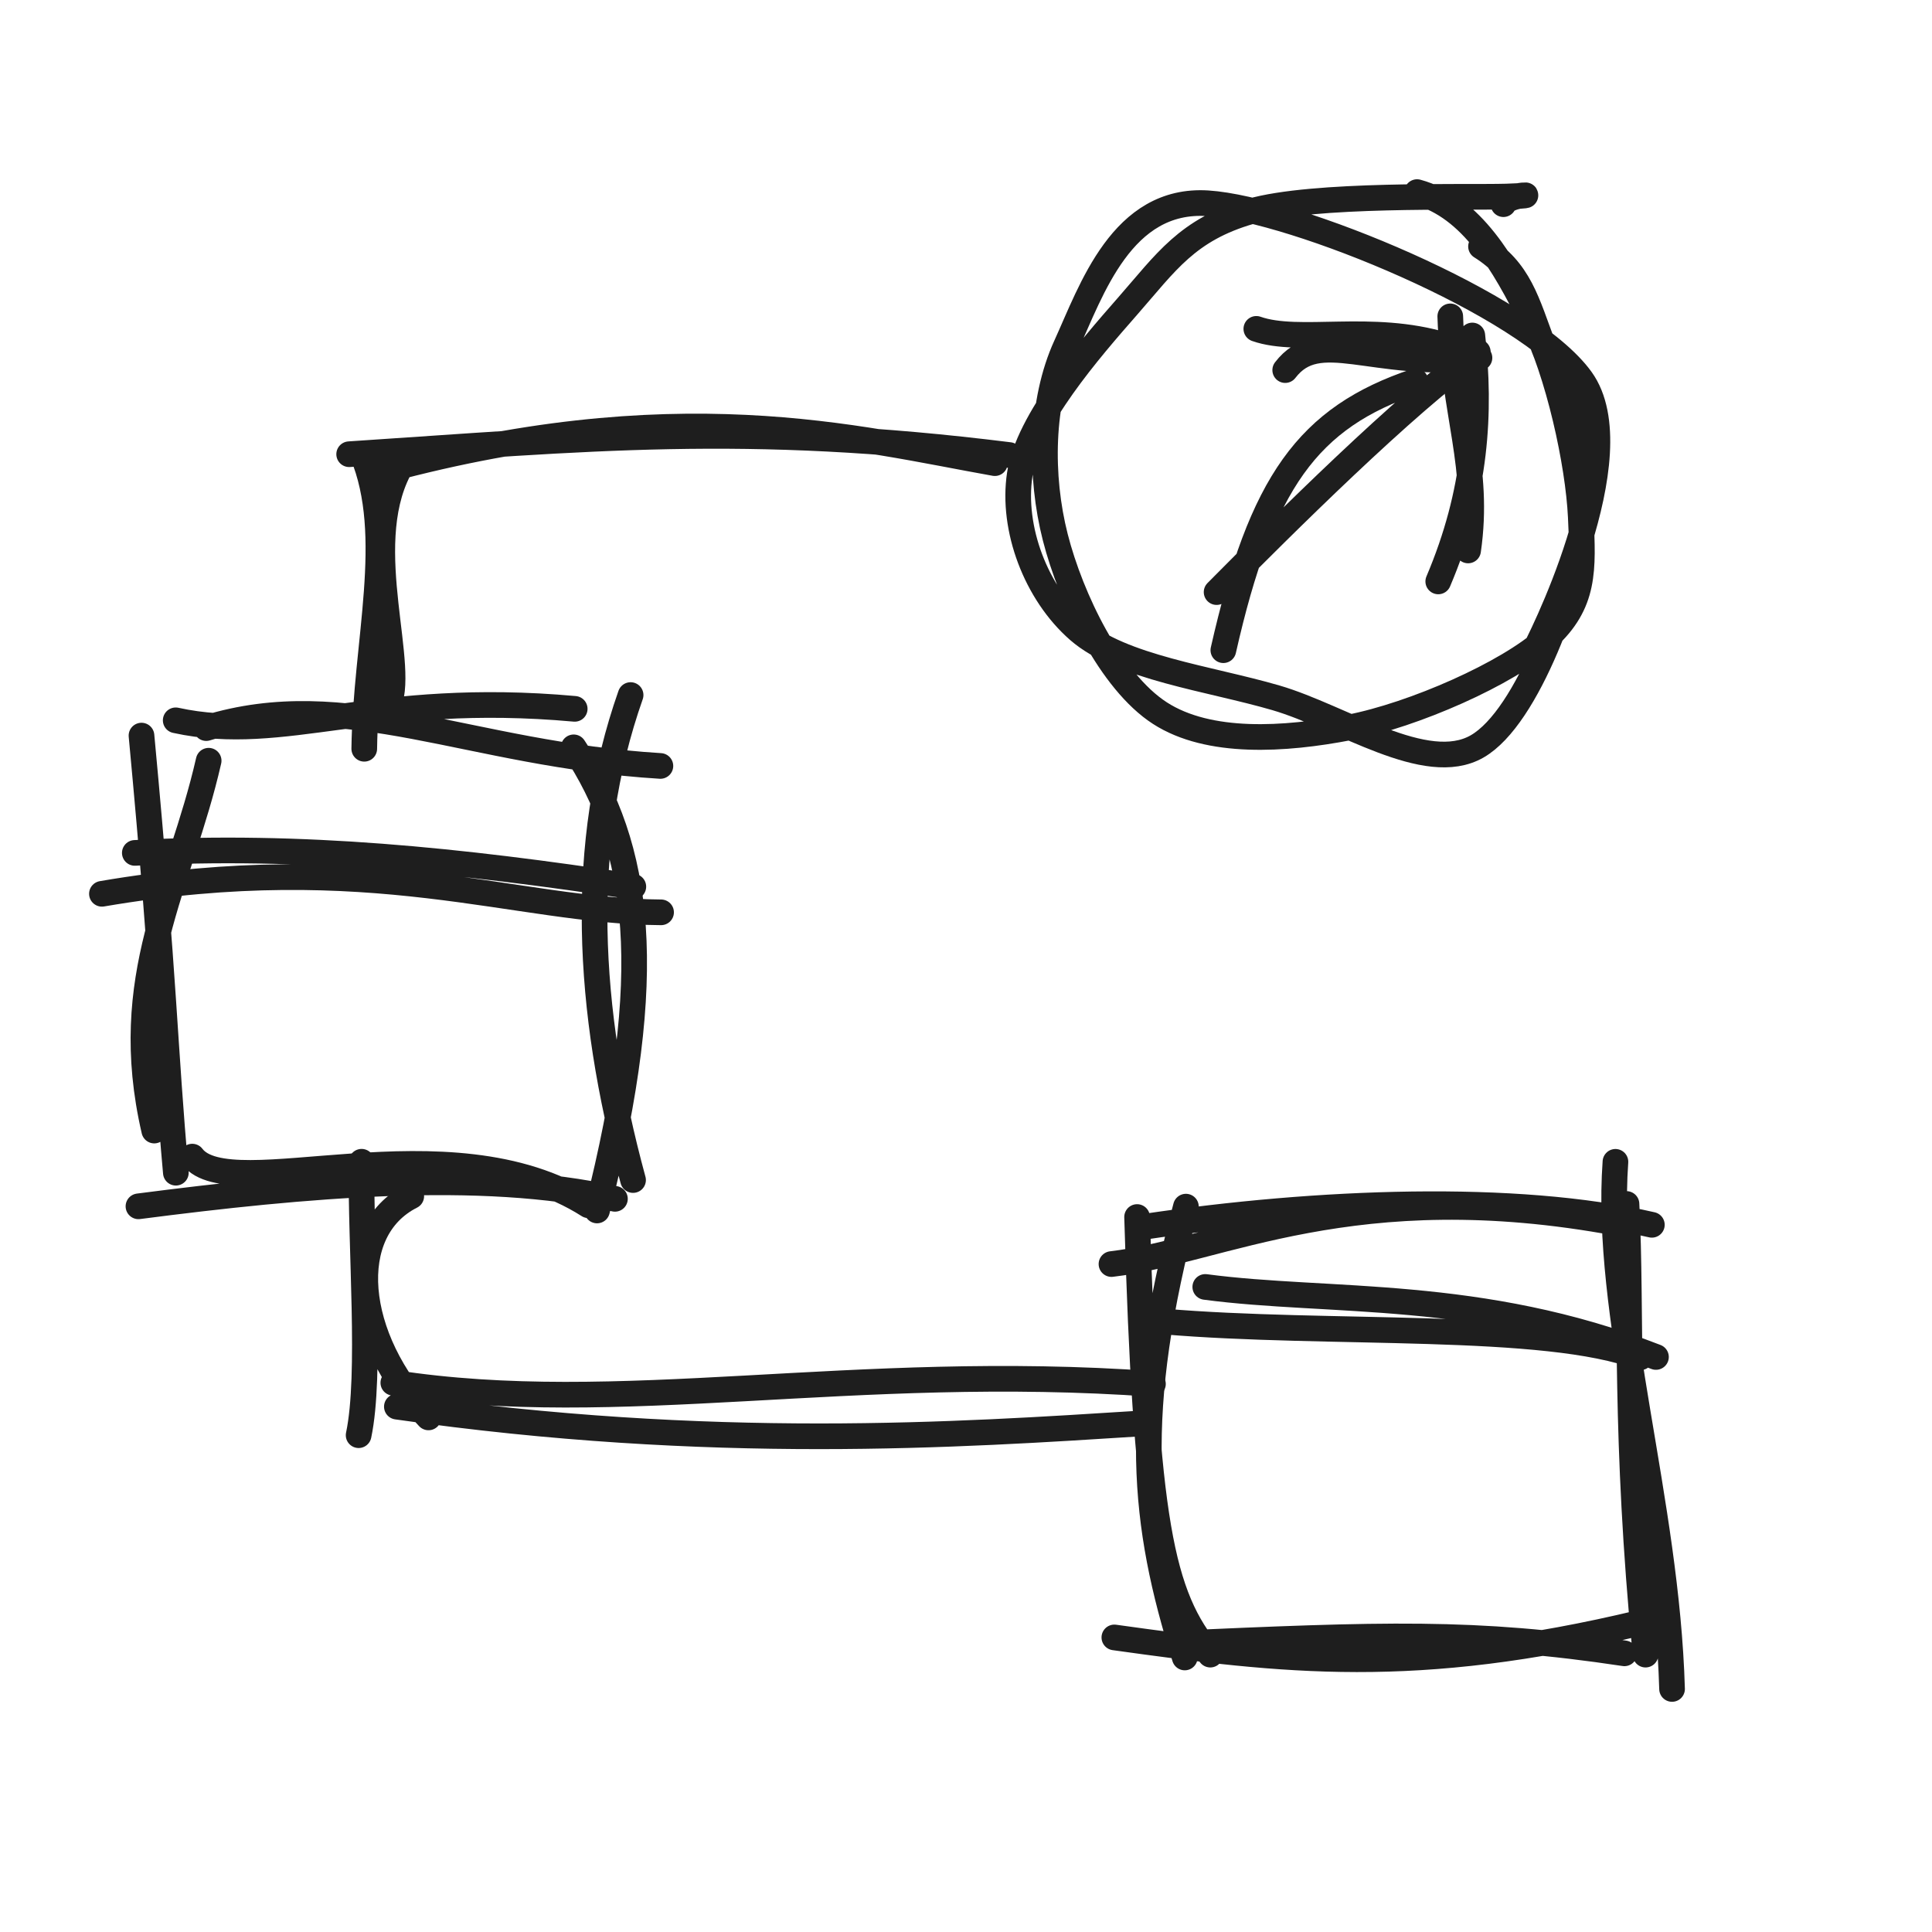
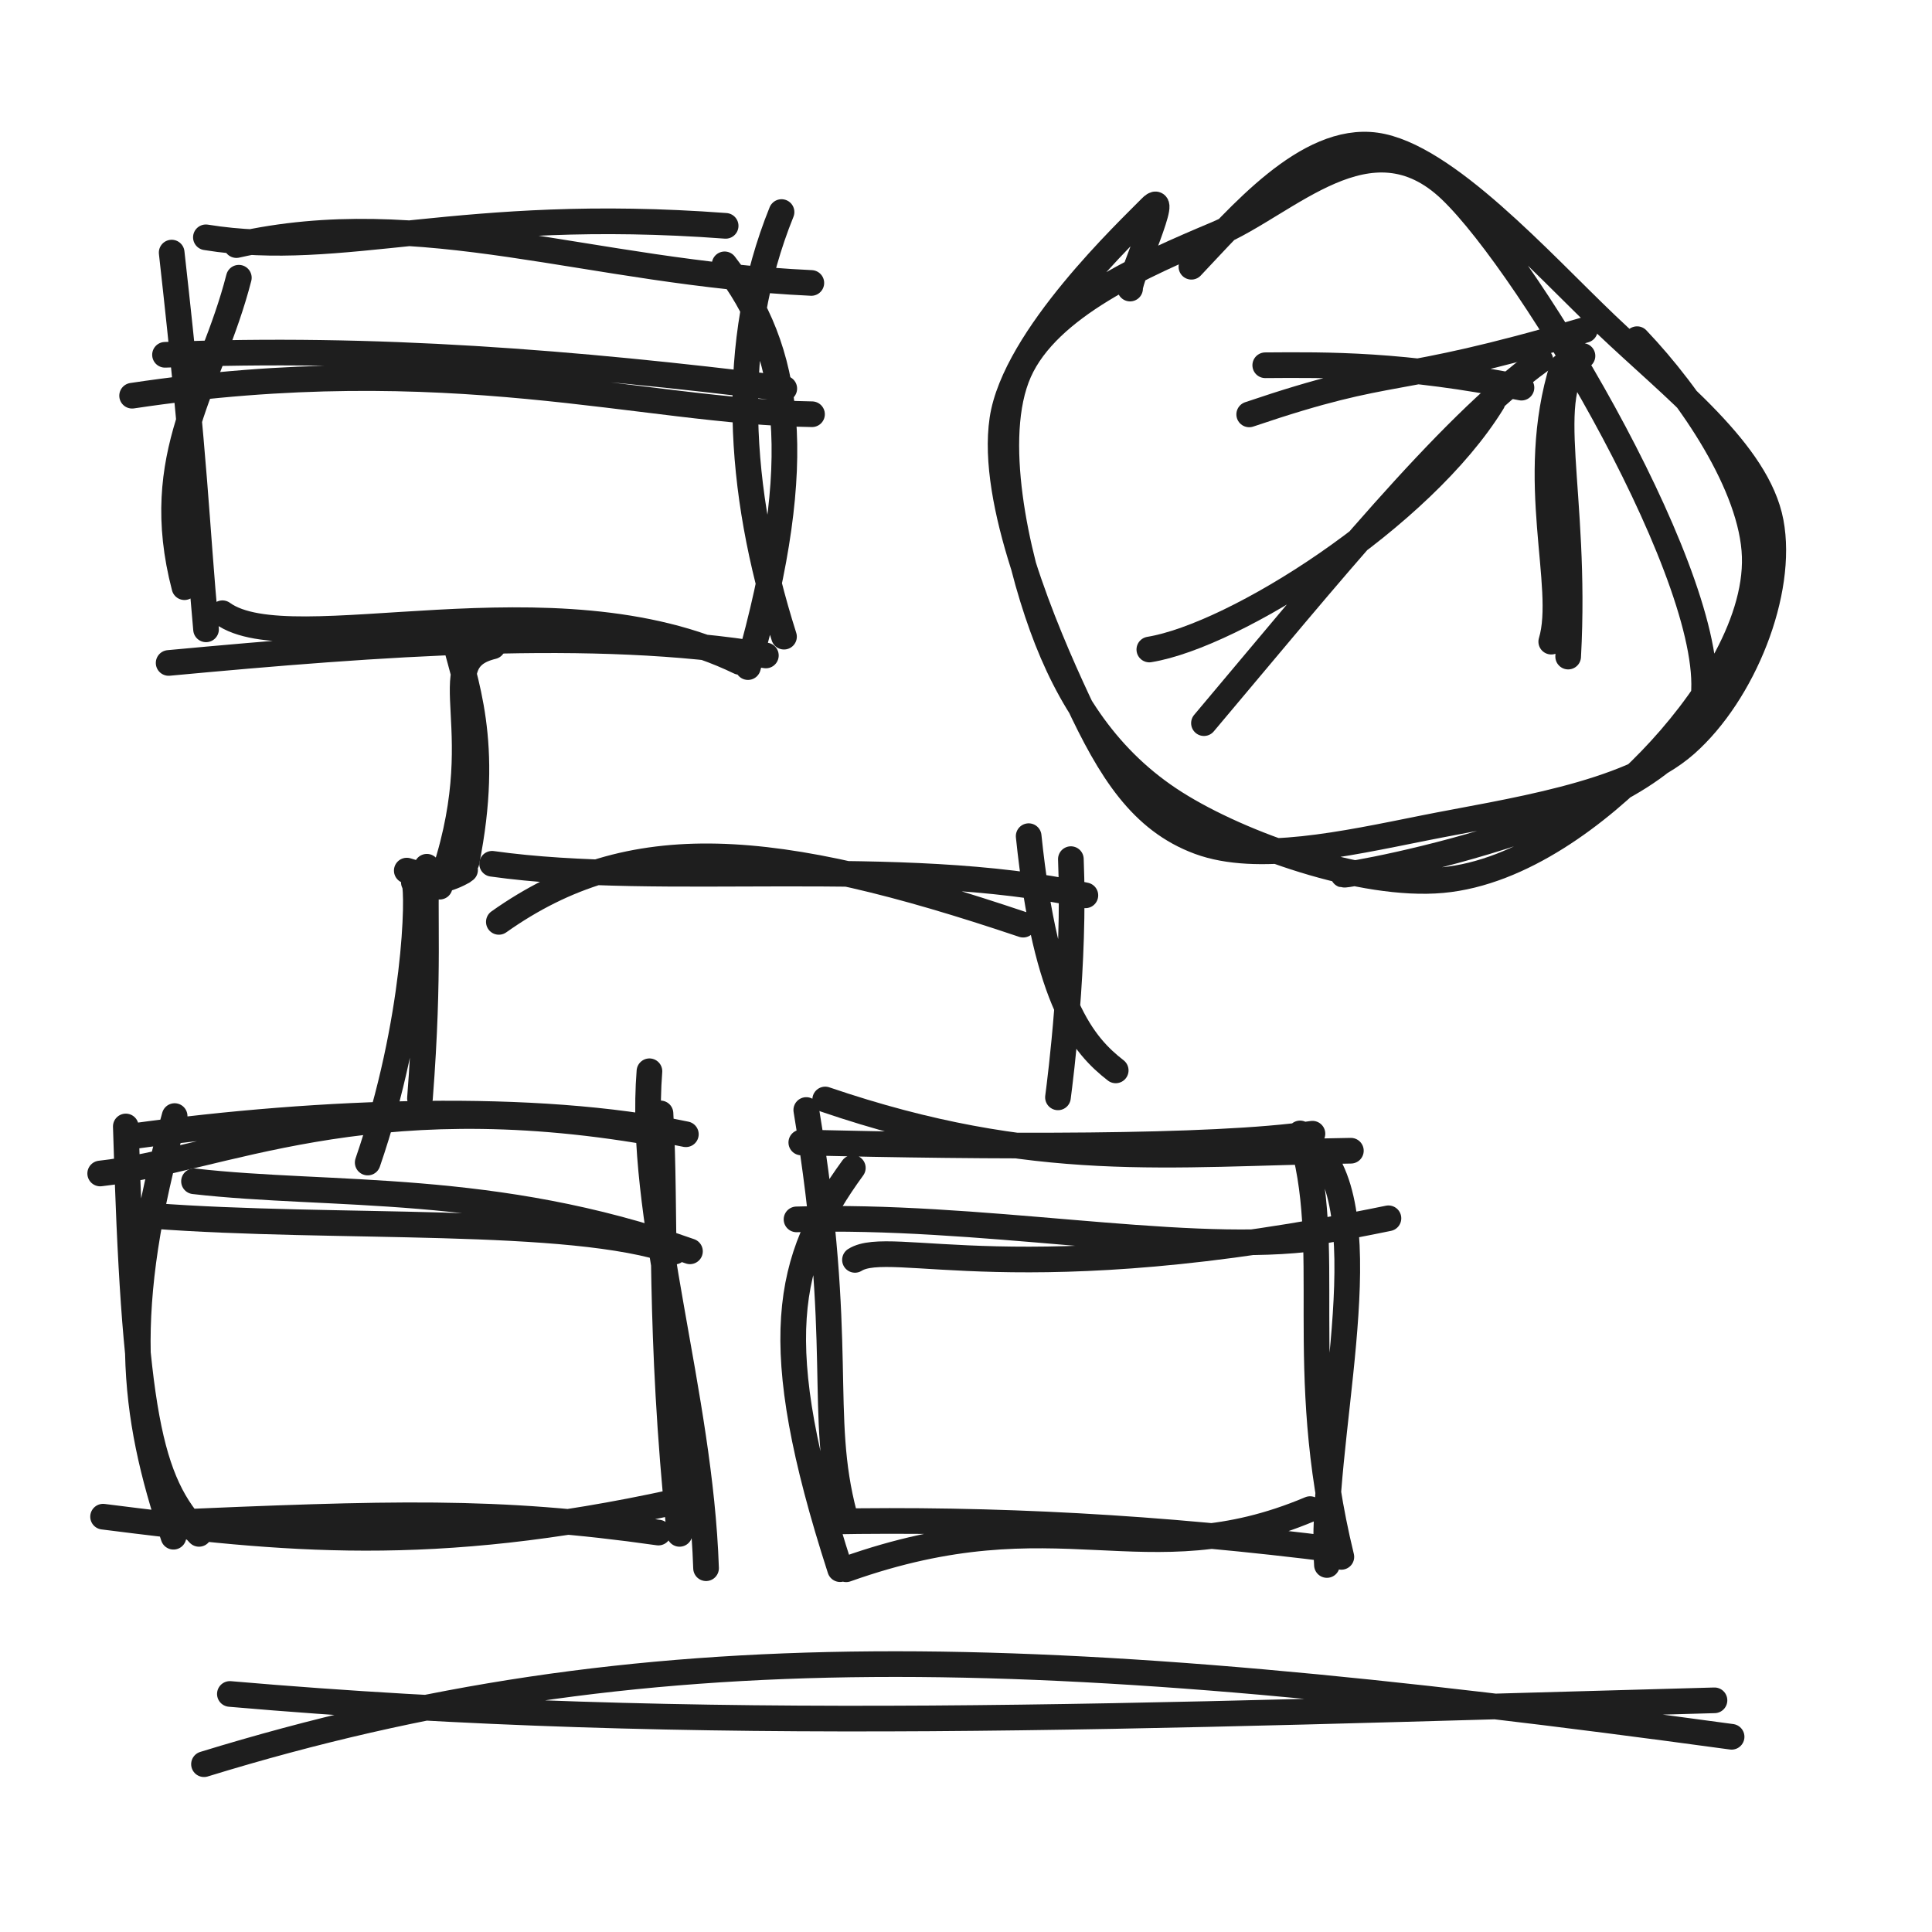
<svg xmlns="http://www.w3.org/2000/svg" width="128" height="128" viewBox="0 0 128 128" role="img">
-   <path d="M13.664 48.238 C23.018 45.352, 30.991 49.966, 43.753 50.746 M11.641 47.723 C18.875 49.306, 24.7 45.753, 38.076 46.963 M38.008 49.513 C42.427 56.165, 43.549 64.432, 39.555 80.197 M41.779 46.049 C38.304 55.913, 38.852 66.842, 41.942 78.181 M38.991 79.853 C29.704 73.933, 15.262 79.964, 12.738 76.629 M40.741 79.426 C31.863 77.43, 20.1 78.507, 9.173 79.922 M10.22 74.902 C7.858 64.696, 11.921 58.746, 13.824 50.4 M11.651 77.695 C10.883 69.165, 10.948 65.557, 9.374 48.735" stroke="#1e1e1e" stroke-width="1.7" fill="none" stroke-linecap="round" stroke-linejoin="round" />
-   <path d="M6.753 59.217 C24.598 56.167, 34.194 60.389, 43.798 60.444 M8.932 56.507 C19.97 55.917, 30.426 56.989, 41.96 58.743" stroke="#1e1e1e" stroke-width="1.7" fill="none" stroke-linecap="round" stroke-linejoin="round" />
-   <path d="M73.638 83.747 C80.817 82.909, 89.668 77.776, 107.176 81.034 M75.804 81.277 C87.288 79.566, 100.435 79.069, 109.44 81.147 M107.027 76.974 C106.306 87.083, 110.42 99.441, 110.778 111.898 M107.759 79.766 C108.127 86.953, 107.6 95.039, 109.022 109.623 M108.686 107.508 C93.738 111.087, 85.13 110.059, 73.829 108.484 M107.621 109.537 C97.714 108.043, 91.666 108.276, 77.436 108.909 M80.185 109.623 C76.886 105.716, 75.925 100.704, 75.335 80.631 M78.494 109.812 C75.724 100.978, 74.906 93.691, 78.57 79.943" stroke="#1e1e1e" stroke-width="1.7" fill="none" stroke-linecap="round" stroke-linejoin="round" />
-   <path d="M79.853 85.263 C88.042 86.353, 98.05 85.36, 109.712 89.903 M77.063 87.549 C87.986 88.485, 102.425 87.544, 108.683 89.924" stroke="#1e1e1e" stroke-width="1.7" fill="none" stroke-linecap="round" stroke-linejoin="round" />
-   <path d="M25.638 46.902 C27.073 44.365, 23.706 36.367, 26.424 31.126 M24.133 49.608 C24.224 42.532, 26.276 35.52, 24.006 30.056 M24.532 31.429 C44.693 25.774, 56.878 29.083, 65.912 30.685 M23.133 30.093 C38.921 29.057, 49.29 27.954, 66.868 30.147" stroke="#1e1e1e" stroke-width="1.7" fill="none" stroke-linecap="round" stroke-linejoin="round" />
-   <path d="M27.247 79.25 C22.726 81.536, 23.34 88.625, 28.39 93.907 M23.956 76.969 C23.875 82.671, 24.61 91.044, 23.76 95.085 M26.059 91.612 C41.004 93.933, 56.469 90.261, 76.386 91.691 M26.293 93.194 C47.16 96.182, 63.551 95.07, 75.517 94.312" stroke="#1e1e1e" stroke-width="1.7" fill="none" stroke-linecap="round" stroke-linejoin="round" />
-   <path d="M93.884 12.727 C97.532 13.721, 99.656 17.544, 101.463 21.129 C103.271 24.715, 104.565 30.71, 104.73 34.238 C104.895 37.765, 105.011 39.967, 102.454 42.294 C99.897 44.62, 93.659 47.37, 89.39 48.195 C85.121 49.019, 80.086 49.342, 76.84 47.242 C73.595 45.143, 70.951 39.653, 69.916 35.598 C68.88 31.544, 68.942 26.605, 70.626 22.917 C72.31 19.228, 74.331 13.098, 80.019 13.468 C85.708 13.838, 101.173 20.153, 104.757 25.138 C108.341 30.124, 101.847 42.859, 101.525 43.381 M98.121 16.328 C100.685 17.932, 101.137 19.969, 102.275 23.002 C103.413 26.035, 105.683 30.116, 104.948 34.524 C104.212 38.933, 101.266 47.502, 97.861 49.453 C94.457 51.404, 88.921 47.511, 84.521 46.229 C80.121 44.947, 74.286 44.229, 71.459 41.763 C68.633 39.297, 67.02 35.014, 67.562 31.434 C68.104 27.853, 72.166 23.182, 74.712 20.278 C77.258 17.374, 78.657 15.218, 82.837 14.009 C87.018 12.799, 97.001 13.102, 99.796 13.022 C102.591 12.941, 99.973 12.732, 99.605 13.527" stroke="#1e1e1e" stroke-width="1.7" fill="none" stroke-linecap="round" stroke-linejoin="round" />
-   <path d="M81.05 43.077 C83.561 31.972, 86.643 27.661, 93.788 25.261 M80.603 39.228 C84.973 34.821, 93.174 26.646, 97.909 23.319" stroke="#1e1e1e" stroke-width="1.7" fill="none" stroke-linecap="round" stroke-linejoin="round" />
-   <path d="M85.149 24.52 C87.391 21.6, 90.806 24.437, 98.019 23.707 M83.235 21.788 C86.095 22.792, 90.841 21.401, 95.726 22.881 M97.545 22.227 C98.114 27.342, 97.814 32.573, 95.288 38.521 M96.084 20.961 C96.299 27.468, 98.065 30.94, 97.266 36.469" stroke="#1e1e1e" stroke-width="1.7" fill="none" stroke-linecap="round" stroke-linejoin="round" />
+   <path d="M15.664 16.238 C27.998 13.449, 38.949 18.063, 53.753 18.746 M13.641 15.723 C22.741 17.195, 30.432 13.642, 48.076 14.963 M48.008 17.513 C52.368 23.135, 53.49 30.373, 49.555 44.197 M51.779 14.049 C48.284 22.688, 48.831 32.393, 51.942 42.181 M48.991 43.853 C36.713 37.901, 19.28 43.932, 14.738 40.629 M50.741 43.426 C39.374 41.548, 25.121 42.625, 11.173 43.922 M12.22 38.902 C9.921 30.109, 13.984 25.571, 15.824 18.4 M13.651 41.695 C12.956 34.092, 13.021 31.41, 11.374 16.735" stroke="#1e1e1e" stroke-width="1.7" fill="none" stroke-linecap="round" stroke-linejoin="round" />
+   <path d="M8.753 26.217 C29.787 23.06, 42.572 27.282, 53.798 27.444 M10.932 23.507 C24.785 22.949, 38.055 24.021, 51.96 25.743" stroke="#1e1e1e" stroke-width="1.7" fill="none" stroke-linecap="round" stroke-linejoin="round" />
+   <path d="M6.638 77.747 C14.562 76.867, 24.159 71.734, 43.176 75.034 M8.804 75.277 C21.33 73.56, 35.519 73.063, 45.44 75.147 M43.027 70.974 C42.276 80.515, 46.39 92.307, 46.778 103.898 M43.759 73.766 C44.143 80.421, 43.616 87.976, 45.022 101.623 M44.686 99.508 C28.569 103.029, 18.792 102.001, 6.829 100.484 M43.621 101.537 C32.882 100.008, 26.003 100.24, 10.436 100.909 M13.185 101.623 C9.853 98.145, 8.892 93.562, 8.335 74.631 M11.494 101.812 C8.746 93.582, 7.928 86.898, 11.57 73.943" stroke="#1e1e1e" stroke-width="1.7" fill="none" stroke-linecap="round" stroke-linejoin="round" />
+   <path d="M12.853 78.263 C21.896 79.3, 32.759 78.307, 45.712 82.903 M10.063 80.549 C22.176 81.472, 37.805 80.531, 44.683 82.924" stroke="#1e1e1e" stroke-width="1.7" fill="none" stroke-linecap="round" stroke-linejoin="round" />
+   <path d="M54.671 72.844 C68.65 77.607, 77.399 76.419, 89.499 76.238 M53.088 75.692 C65.492 75.991, 80.357 76.084, 86.953 75.111 M87.532 76.429 C91.467 81.464, 87.377 95.888, 87.912 103.685 M86.133 75.093 C88.484 82.597, 85.767 90.432, 88.868 103.147 M86.796 99.982 C75.738 104.644, 70.185 98.947, 56.062 103.968 M88.673 102.692 C76.888 101.187, 65.721 100.595, 54.827 100.809 M55.66 103.961 C50.781 88.868, 52.092 83.432, 56.502 77.376 M55.944 100.38 C54.165 93.661, 56.009 89.206, 53.418 73.541" stroke="#1e1e1e" stroke-width="1.7" fill="none" stroke-linecap="round" stroke-linejoin="round" />
+   <path d="M56.644 83.47 C59.032 81.97, 67.491 85.759, 91.988 80.715 M52.772 80.787 C64.784 80.411, 77.913 83.047, 86.541 82.1" stroke="#1e1e1e" stroke-width="1.7" fill="none" stroke-linecap="round" stroke-linejoin="round" />
+   <path d="M32.646 42.822 C28.353 43.863, 32.941 48.245, 29.131 58.745 M29.961 41.792 C30.782 45.133, 32.508 49.152, 30.906 57.126 M30.813 57.636 C30.205 58.1, 28.569 58.636, 27.418 58.453 M30.658 57.751 C30.048 57.677, 29.188 58.417, 26.95 57.68 M27.451 58.48 C27.745 59.122, 27.593 67.628, 24.361 77.021 M28.28 57.424 C28.071 60.463, 28.487 64.202, 27.824 72.767" stroke="#1e1e1e" stroke-width="1.7" fill="none" stroke-linecap="round" stroke-linejoin="round" />
+   <path d="M33.05 61.077 C41.859 54.842, 51.253 55.695, 67.788 61.261 M32.603 57.228 C43.965 58.826, 59.512 56.661, 71.909 59.319 M68.152 55.398 C69.298 66.447, 71.8 69.271, 73.919 70.916 M70.948 56.92 C71.234 63.837, 70.265 71.374, 70.093 72.703" stroke="#1e1e1e" stroke-width="1.7" fill="none" stroke-linecap="round" stroke-linejoin="round" />
+   <path d="M108.461 22.471 C112.021 26.214, 116.104 32.213, 116.255 36.857 C116.407 41.502, 112.824 46.762, 109.372 50.338 C105.92 53.914, 100.798 57.836, 95.544 58.312 C90.29 58.788, 82.266 55.995, 77.85 53.195 C73.433 50.395, 70.765 46.271, 69.043 41.512 C67.32 36.753, 65.593 28.973, 67.516 24.64 C69.439 20.308, 75.811 17.524, 80.579 15.518 C85.346 13.513, 90.745 7.45, 96.12 12.607 C101.495 17.764, 114.015 38.904, 112.827 46.462 C111.64 54.019, 89.322 58.067, 88.993 57.953 M78.934 17.673 C82.065 14.384, 86.575 8.992, 91.158 9.633 C95.741 10.275, 102.071 17.359, 106.431 21.519 C110.791 25.679, 116.445 29.958, 117.319 34.591 C118.194 39.223, 115.503 45.937, 111.678 49.314 C107.853 52.691, 99.738 53.776, 94.369 54.853 C88.999 55.93, 83.291 57.185, 79.46 55.774 C75.628 54.363, 73.554 51.051, 71.379 46.388 C69.204 41.725, 65.599 33.231, 66.408 27.794 C67.218 22.356, 74.827 15.208, 76.237 13.762 C77.648 12.316, 74.825 18.405, 74.871 19.118" stroke="#1e1e1e" stroke-width="1.7" fill="none" stroke-linecap="round" stroke-linejoin="round" />
+   <path d="M76.146 43.032 C81.839 42.1, 94.179 34.294, 98.881 26.647 M79.765 47.91 C87.935 38.218, 95.889 28.34, 102.061 23.874" stroke="#1e1e1e" stroke-width="1.7" fill="none" stroke-linecap="round" stroke-linejoin="round" />
+   <path d="M82.763 27.455 C92.84 24.038, 91.689 25.767, 105.002 21.859 M83.826 24.199 C87.906 24.169, 92.97 24.106, 100.801 25.683 M104.843 23.58 C102.018 26.107, 104.498 32.486, 103.895 43.5 M103.531 24.273 C101.155 31.848, 103.881 38.853, 102.774 42.511" stroke="#1e1e1e" stroke-width="1.7" fill="none" stroke-linecap="round" stroke-linejoin="round" />
+   <path d="M13.515 116.882 C42.712 107.9, 68.789 108.8, 114.723 115.067 M15.23 112.229 C46.458 114.933, 75.02 113.697, 113.589 112.651" stroke="#1e1e1e" stroke-width="1.7" fill="none" stroke-linecap="round" stroke-linejoin="round" />
</svg>
